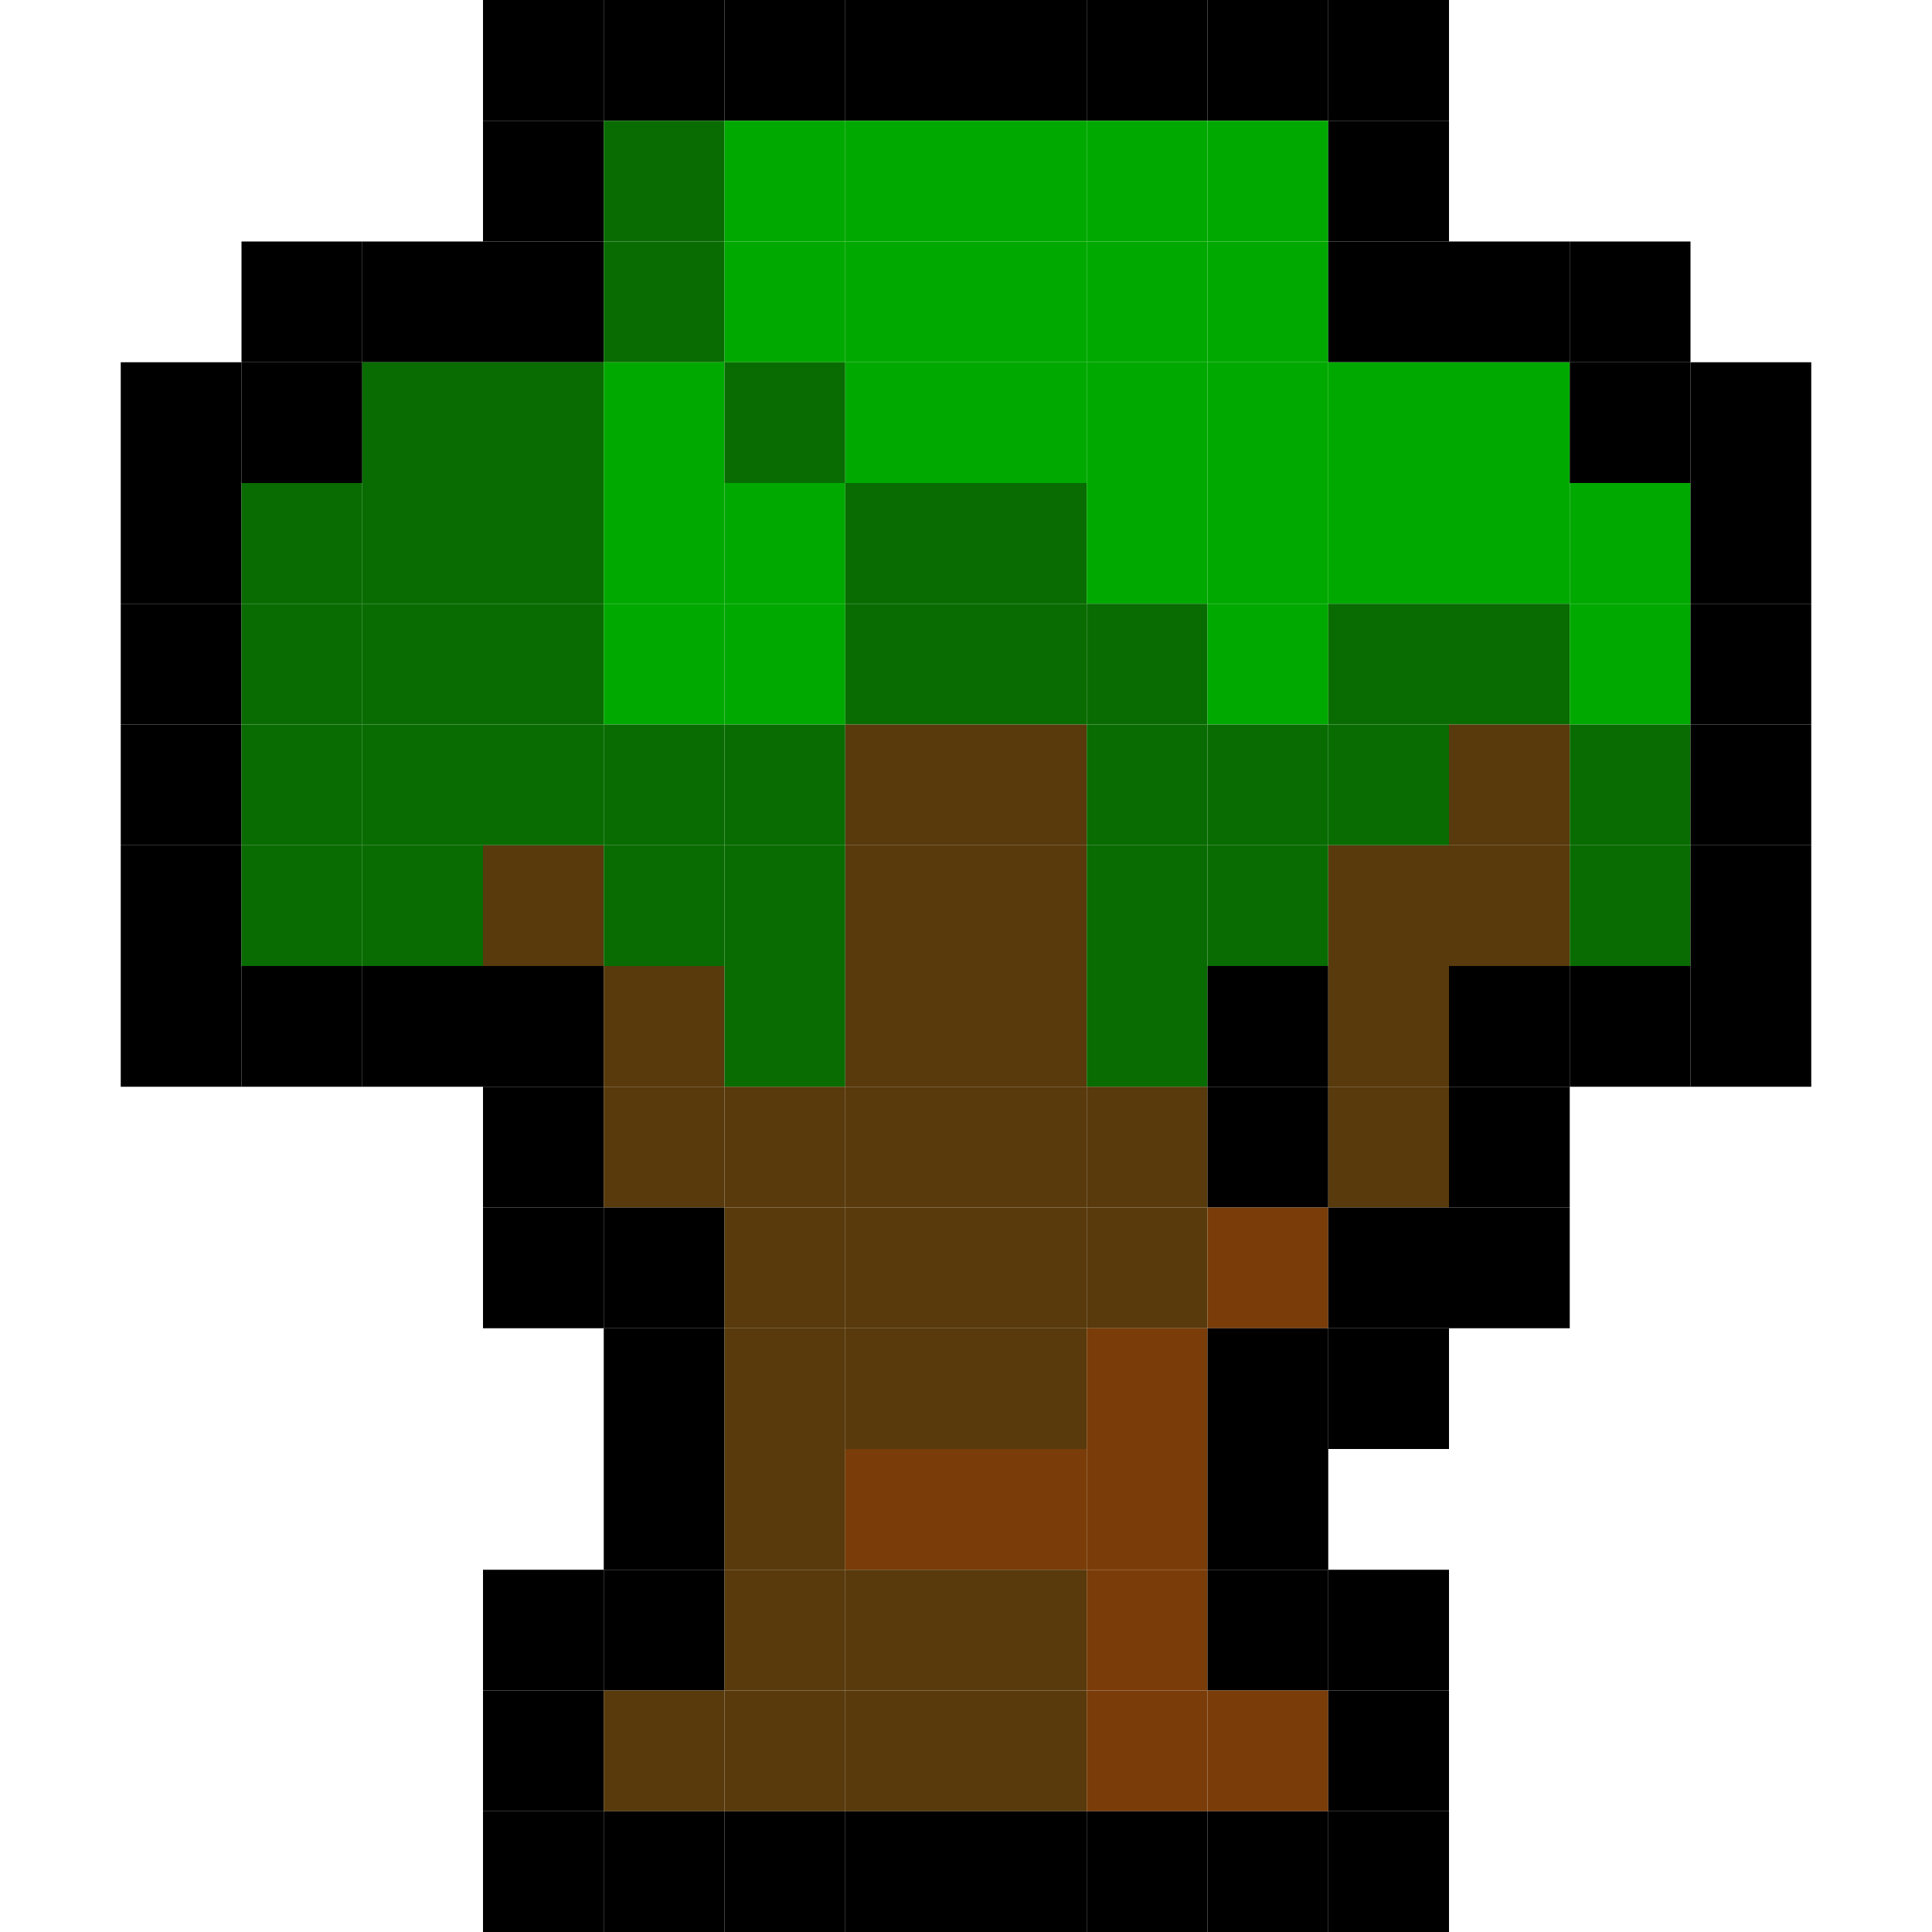
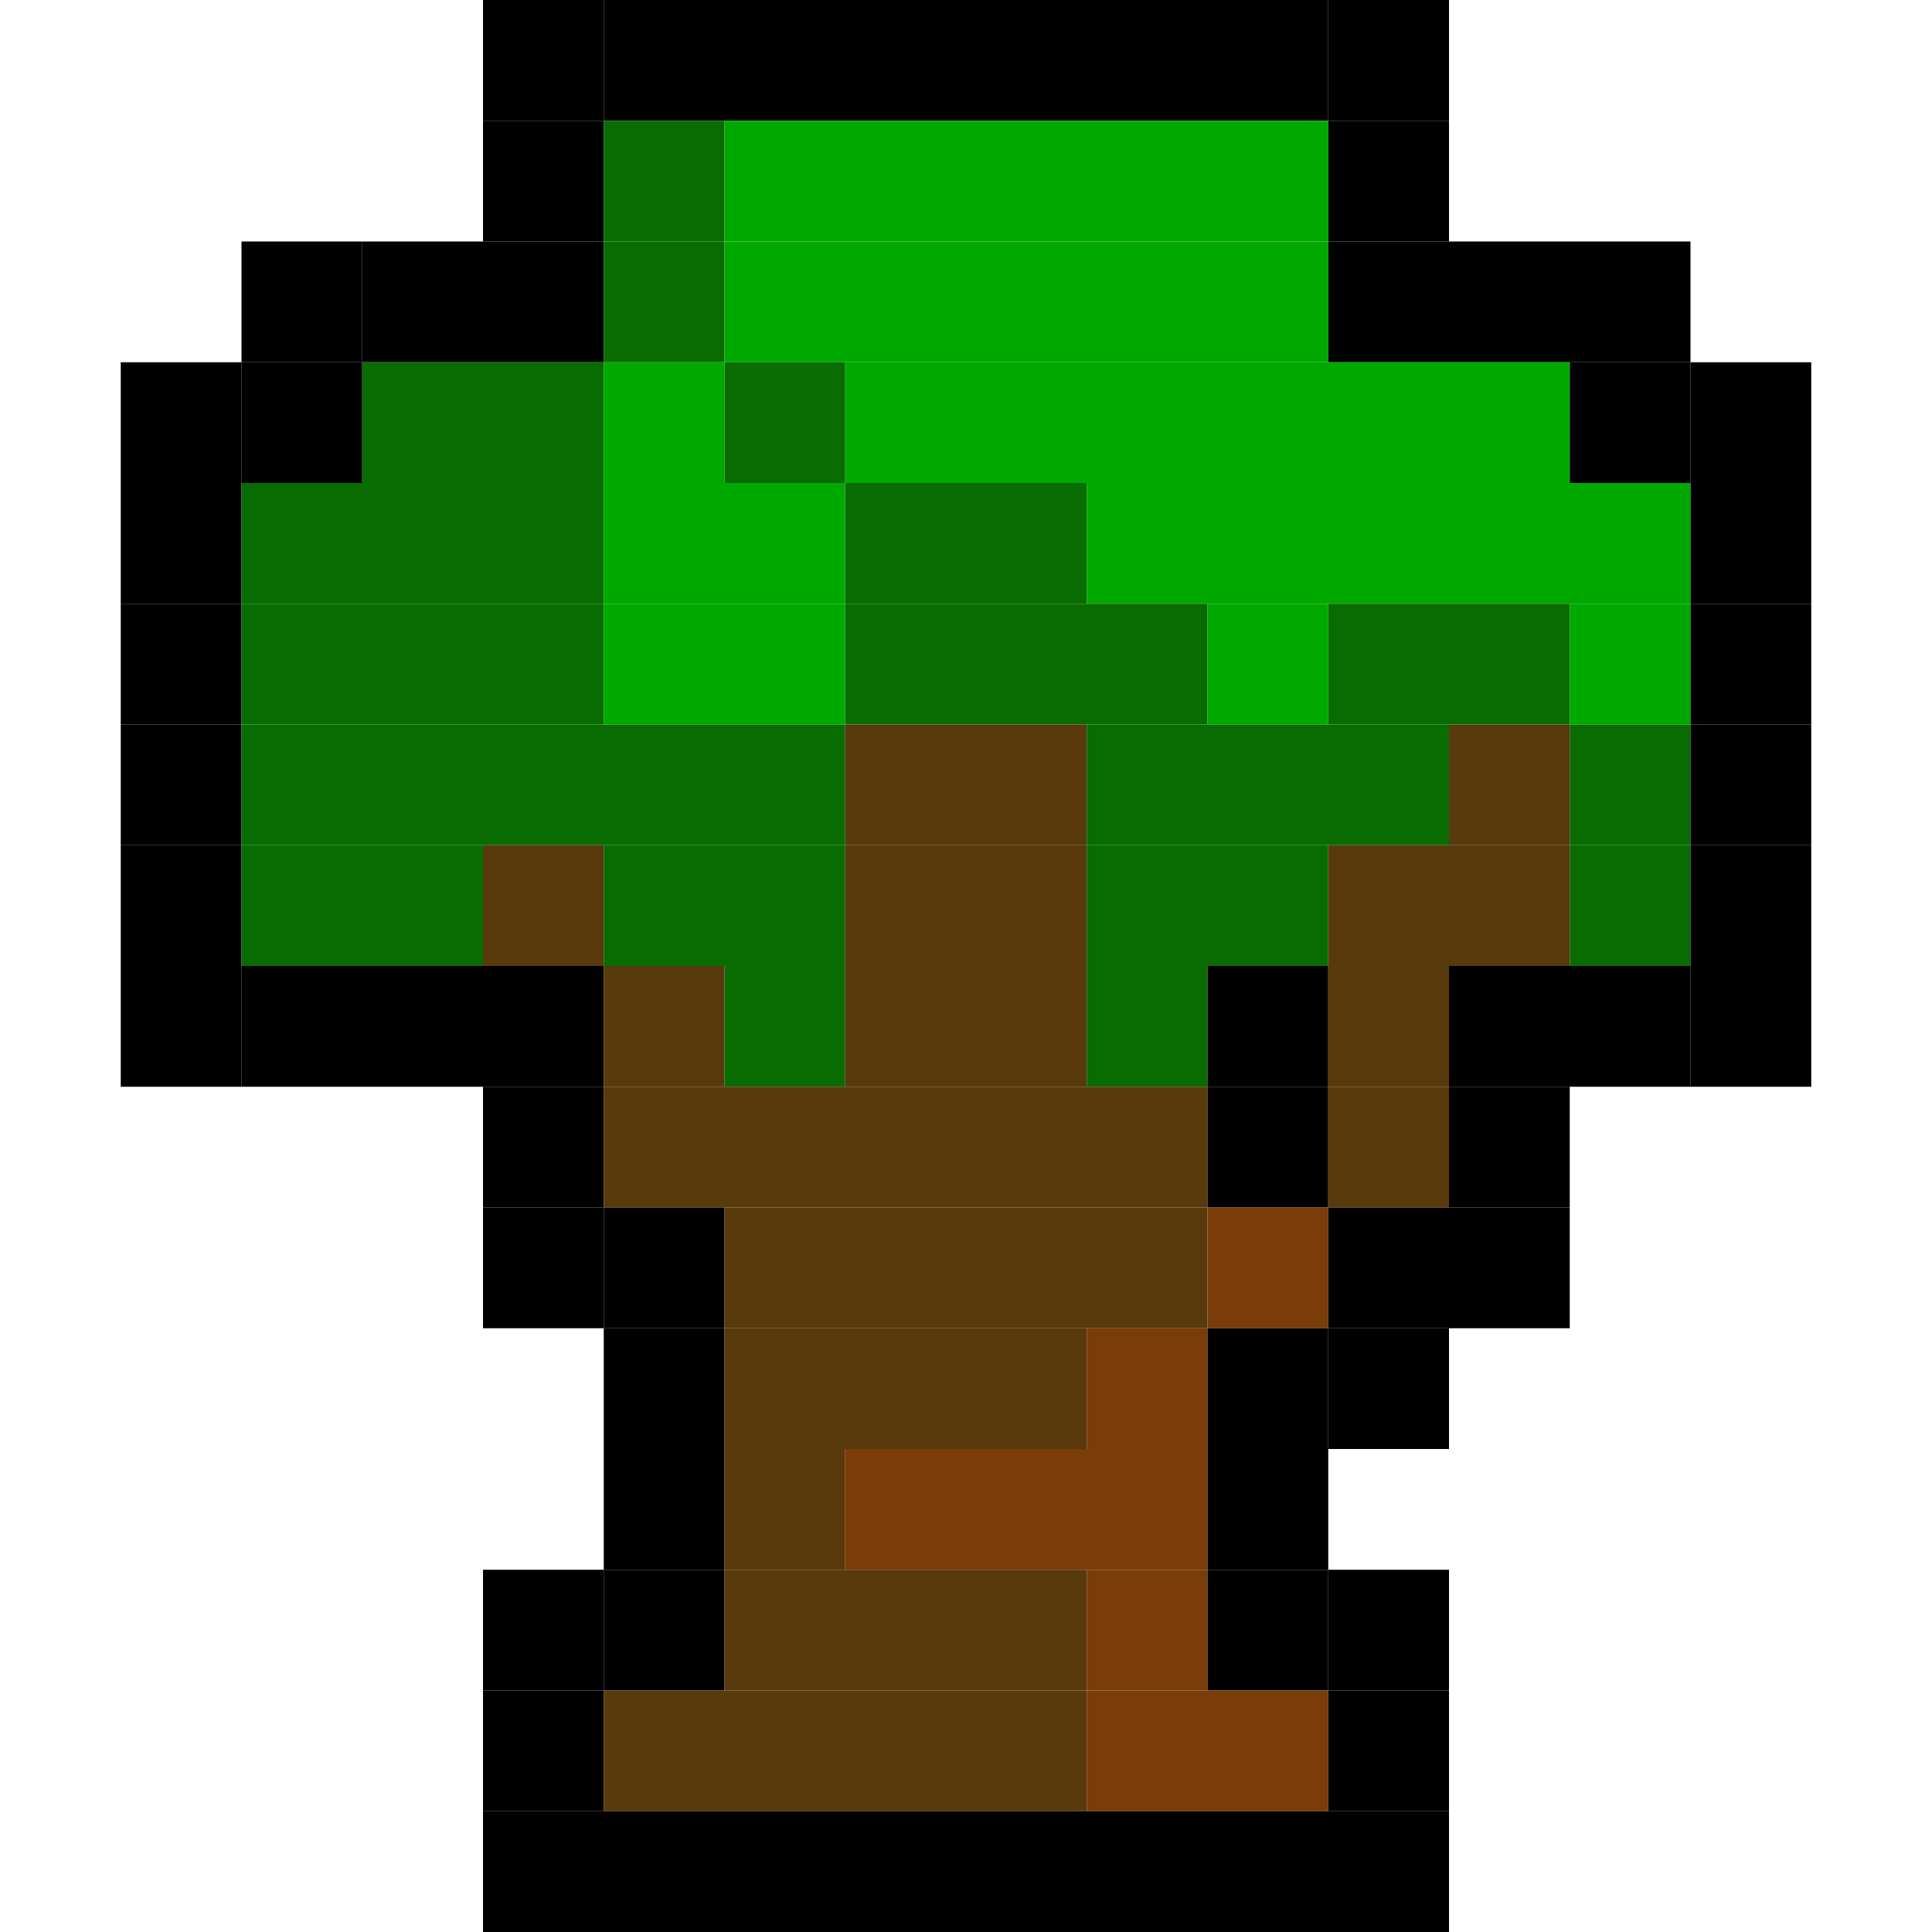
- <svg xmlns="http://www.w3.org/2000/svg" baseProfile="full" height="640px" version="1.1" width="640px">
-   <defs />
-   <rect fill="rgb(0,0,0)" height="40px" width="40px" x="160px" y="0px" />
-   <rect fill="rgb(0,0,1)" height="40px" width="40px" x="200px" y="0px" />
-   <rect fill="rgb(0,0,1)" height="40px" width="40px" x="240px" y="0px" />
-   <rect fill="rgb(0,0,1)" height="40px" width="40px" x="280px" y="0px" />
-   <rect fill="rgb(0,0,1)" height="40px" width="40px" x="320px" y="0px" />
-   <rect fill="rgb(0,0,1)" height="40px" width="40px" x="360px" y="0px" />
-   <rect fill="rgb(0,0,1)" height="40px" width="40px" x="400px" y="0px" />
-   <rect fill="rgb(0,0,0)" height="40px" width="40px" x="440px" y="0px" />
-   <rect fill="rgb(0,0,1)" height="40px" width="40px" x="160px" y="40px" />
-   <rect fill="rgb(9,108,2)" height="40px" width="40px" x="200px" y="40px" />
-   <rect fill="rgb(0,169,0)" height="40px" width="40px" x="240px" y="40px" />
-   <rect fill="rgb(0,169,0)" height="40px" width="40px" x="280px" y="40px" />
-   <rect fill="rgb(0,169,0)" height="40px" width="40px" x="320px" y="40px" />
-   <rect fill="rgb(0,169,0)" height="40px" width="40px" x="360px" y="40px" />
-   <rect fill="rgb(0,169,0)" height="40px" width="40px" x="400px" y="40px" />
-   <rect fill="rgb(0,0,1)" height="40px" width="40px" x="440px" y="40px" />
-   <rect fill="rgb(0,0,0)" height="40px" width="40px" x="80px" y="80px" />
-   <rect fill="rgb(0,0,1)" height="40px" width="40px" x="120px" y="80px" />
-   <rect fill="rgb(0,0,1)" height="40px" width="40px" x="160px" y="80px" />
-   <rect fill="rgb(9,108,2)" height="40px" width="40px" x="200px" y="80px" />
-   <rect fill="rgb(0,169,0)" height="40px" width="40px" x="240px" y="80px" />
-   <rect fill="rgb(0,169,0)" height="40px" width="40px" x="280px" y="80px" />
-   <rect fill="rgb(0,169,0)" height="40px" width="40px" x="320px" y="80px" />
-   <rect fill="rgb(0,169,0)" height="40px" width="40px" x="360px" y="80px" />
-   <rect fill="rgb(0,169,0)" height="40px" width="40px" x="400px" y="80px" />
-   <rect fill="rgb(0,0,1)" height="40px" width="40px" x="440px" y="80px" />
-   <rect fill="rgb(0,0,0)" height="40px" width="40px" x="480px" y="80px" />
-   <rect fill="rgb(0,0,0)" height="40px" width="40px" x="520px" y="80px" />
-   <rect fill="rgb(0,0,0)" height="40px" width="40px" x="40px" y="120px" />
-   <rect fill="rgb(0,0,1)" height="40px" width="40px" x="80px" y="120px" />
-   <rect fill="rgb(9,108,2)" height="40px" width="40px" x="120px" y="120px" />
-   <rect fill="rgb(9,108,2)" height="40px" width="40px" x="160px" y="120px" />
-   <rect fill="rgb(0,169,0)" height="40px" width="40px" x="200px" y="120px" />
-   <rect fill="rgb(9,108,2)" height="40px" width="40px" x="240px" y="120px" />
-   <rect fill="rgb(0,169,0)" height="40px" width="40px" x="280px" y="120px" />
-   <rect fill="rgb(0,169,0)" height="40px" width="40px" x="320px" y="120px" />
-   <rect fill="rgb(0,169,0)" height="40px" width="40px" x="360px" y="120px" />
-   <rect fill="rgb(0,169,0)" height="40px" width="40px" x="400px" y="120px" />
-   <rect fill="rgb(0,169,0)" height="40px" width="40px" x="440px" y="120px" />
-   <rect fill="rgb(0,169,0)" height="40px" width="40px" x="480px" y="120px" />
-   <rect fill="rgb(0,0,1)" height="40px" width="40px" x="520px" y="120px" />
-   <rect fill="rgb(0,0,0)" height="40px" width="40px" x="560px" y="120px" />
-   <rect fill="rgb(0,0,1)" height="40px" width="40px" x="40px" y="160px" />
-   <rect fill="rgb(9,108,2)" height="40px" width="40px" x="80px" y="160px" />
-   <rect fill="rgb(9,108,2)" height="40px" width="40px" x="120px" y="160px" />
-   <rect fill="rgb(9,108,2)" height="40px" width="40px" x="160px" y="160px" />
-   <rect fill="rgb(0,169,0)" height="40px" width="40px" x="200px" y="160px" />
-   <rect fill="rgb(0,169,0)" height="40px" width="40px" x="240px" y="160px" />
-   <rect fill="rgb(9,108,2)" height="40px" width="40px" x="280px" y="160px" />
-   <rect fill="rgb(9,108,2)" height="40px" width="40px" x="320px" y="160px" />
-   <rect fill="rgb(0,169,0)" height="40px" width="40px" x="360px" y="160px" />
-   <rect fill="rgb(0,169,0)" height="40px" width="40px" x="400px" y="160px" />
-   <rect fill="rgb(0,169,0)" height="40px" width="40px" x="440px" y="160px" />
-   <rect fill="rgb(0,169,0)" height="40px" width="40px" x="480px" y="160px" />
-   <rect fill="rgb(0,169,0)" height="40px" width="40px" x="520px" y="160px" />
-   <rect fill="rgb(0,0,0)" height="40px" width="40px" x="560px" y="160px" />
-   <rect fill="rgb(0,0,1)" height="40px" width="40px" x="40px" y="200px" />
-   <rect fill="rgb(9,108,2)" height="40px" width="40px" x="80px" y="200px" />
-   <rect fill="rgb(9,108,2)" height="40px" width="40px" x="120px" y="200px" />
-   <rect fill="rgb(9,108,2)" height="40px" width="40px" x="160px" y="200px" />
-   <rect fill="rgb(0,169,0)" height="40px" width="40px" x="200px" y="200px" />
-   <rect fill="rgb(0,169,0)" height="40px" width="40px" x="240px" y="200px" />
-   <rect fill="rgb(9,108,2)" height="40px" width="40px" x="280px" y="200px" />
-   <rect fill="rgb(9,108,2)" height="40px" width="40px" x="320px" y="200px" />
-   <rect fill="rgb(9,108,2)" height="40px" width="40px" x="360px" y="200px" />
-   <rect fill="rgb(0,169,0)" height="40px" width="40px" x="400px" y="200px" />
-   <rect fill="rgb(9,108,2)" height="40px" width="40px" x="440px" y="200px" />
-   <rect fill="rgb(9,108,2)" height="40px" width="40px" x="480px" y="200px" />
-   <rect fill="rgb(0,169,0)" height="40px" width="40px" x="520px" y="200px" />
-   <rect fill="rgb(0,0,1)" height="40px" width="40px" x="560px" y="200px" />
-   <rect fill="rgb(0,0,1)" height="40px" width="40px" x="40px" y="240px" />
-   <rect fill="rgb(9,108,2)" height="40px" width="40px" x="80px" y="240px" />
-   <rect fill="rgb(9,108,2)" height="40px" width="40px" x="120px" y="240px" />
-   <rect fill="rgb(9,108,2)" height="40px" width="40px" x="160px" y="240px" />
-   <rect fill="rgb(9,108,2)" height="40px" width="40px" x="200px" y="240px" />
-   <rect fill="rgb(9,108,2)" height="40px" width="40px" x="240px" y="240px" />
-   <rect fill="rgb(88,58,12)" height="40px" width="40px" x="280px" y="240px" />
-   <rect fill="rgb(88,58,12)" height="40px" width="40px" x="320px" y="240px" />
-   <rect fill="rgb(9,108,2)" height="40px" width="40px" x="360px" y="240px" />
-   <rect fill="rgb(9,108,2)" height="40px" width="40px" x="400px" y="240px" />
-   <rect fill="rgb(9,108,2)" height="40px" width="40px" x="440px" y="240px" />
-   <rect fill="rgb(88,58,12)" height="40px" width="40px" x="480px" y="240px" />
-   <rect fill="rgb(9,108,2)" height="40px" width="40px" x="520px" y="240px" />
-   <rect fill="rgb(0,0,1)" height="40px" width="40px" x="560px" y="240px" />
-   <rect fill="rgb(0,0,1)" height="40px" width="40px" x="40px" y="280px" />
-   <rect fill="rgb(9,108,2)" height="40px" width="40px" x="80px" y="280px" />
-   <rect fill="rgb(9,108,2)" height="40px" width="40px" x="120px" y="280px" />
-   <rect fill="rgb(88,58,12)" height="40px" width="40px" x="160px" y="280px" />
-   <rect fill="rgb(9,108,2)" height="40px" width="40px" x="200px" y="280px" />
-   <rect fill="rgb(9,108,2)" height="40px" width="40px" x="240px" y="280px" />
-   <rect fill="rgb(88,58,12)" height="40px" width="40px" x="280px" y="280px" />
-   <rect fill="rgb(88,58,12)" height="40px" width="40px" x="320px" y="280px" />
-   <rect fill="rgb(9,108,2)" height="40px" width="40px" x="360px" y="280px" />
-   <rect fill="rgb(9,108,2)" height="40px" width="40px" x="400px" y="280px" />
-   <rect fill="rgb(88,58,12)" height="40px" width="40px" x="440px" y="280px" />
-   <rect fill="rgb(88,58,12)" height="40px" width="40px" x="480px" y="280px" />
-   <rect fill="rgb(9,108,2)" height="40px" width="40px" x="520px" y="280px" />
-   <rect fill="rgb(0,0,1)" height="40px" width="40px" x="560px" y="280px" />
-   <rect fill="rgb(0,0,0)" height="40px" width="40px" x="40px" y="320px" />
-   <rect fill="rgb(0,0,1)" height="40px" width="40px" x="80px" y="320px" />
-   <rect fill="rgb(0,0,1)" height="40px" width="40px" x="120px" y="320px" />
-   <rect fill="rgb(0,0,1)" height="40px" width="40px" x="160px" y="320px" />
-   <rect fill="rgb(88,58,12)" height="40px" width="40px" x="200px" y="320px" />
-   <rect fill="rgb(9,108,2)" height="40px" width="40px" x="240px" y="320px" />
-   <rect fill="rgb(88,58,12)" height="40px" width="40px" x="280px" y="320px" />
-   <rect fill="rgb(88,58,12)" height="40px" width="40px" x="320px" y="320px" />
-   <rect fill="rgb(9,108,2)" height="40px" width="40px" x="360px" y="320px" />
-   <rect fill="rgb(0,0,1)" height="40px" width="40px" x="400px" y="320px" />
-   <rect fill="rgb(88,58,12)" height="40px" width="40px" x="440px" y="320px" />
-   <rect fill="rgb(0,0,1)" height="40px" width="40px" x="480px" y="320px" />
-   <rect fill="rgb(0,0,1)" height="40px" width="40px" x="520px" y="320px" />
-   <rect fill="rgb(0,0,0)" height="40px" width="40px" x="560px" y="320px" />
-   <rect fill="rgb(0,0,1)" height="40px" width="40px" x="160px" y="360px" />
-   <rect fill="rgb(88,58,12)" height="40px" width="40px" x="200px" y="360px" />
-   <rect fill="rgb(88,58,12)" height="40px" width="40px" x="240px" y="360px" />
-   <rect fill="rgb(88,58,12)" height="40px" width="40px" x="280px" y="360px" />
-   <rect fill="rgb(88,58,12)" height="40px" width="40px" x="320px" y="360px" />
-   <rect fill="rgb(88,58,12)" height="40px" width="40px" x="360px" y="360px" />
-   <rect fill="rgb(0,0,1)" height="40px" width="40px" x="400px" y="360px" />
-   <rect fill="rgb(88,58,12)" height="40px" width="40px" x="440px" y="360px" />
-   <rect fill="rgb(0,0,1)" height="40px" width="40px" x="480px" y="360px" />
-   <rect fill="rgb(0,0,0)" height="40px" width="40px" x="160px" y="400px" />
-   <rect fill="rgb(0,0,1)" height="40px" width="40px" x="200px" y="400px" />
-   <rect fill="rgb(88,58,12)" height="40px" width="40px" x="240px" y="400px" />
-   <rect fill="rgb(88,58,12)" height="40px" width="40px" x="280px" y="400px" />
-   <rect fill="rgb(88,58,12)" height="40px" width="40px" x="320px" y="400px" />
-   <rect fill="rgb(88,58,12)" height="40px" width="40px" x="360px" y="400px" />
-   <rect fill="rgb(122,61,9)" height="40px" width="40px" x="400px" y="400px" />
-   <rect fill="rgb(0,0,1)" height="40px" width="40px" x="440px" y="400px" />
-   <rect fill="rgb(0,0,0)" height="40px" width="40px" x="480px" y="400px" />
-   <rect fill="rgb(0,0,1)" height="40px" width="40px" x="200px" y="440px" />
-   <rect fill="rgb(88,58,12)" height="40px" width="40px" x="240px" y="440px" />
-   <rect fill="rgb(88,58,12)" height="40px" width="40px" x="280px" y="440px" />
-   <rect fill="rgb(88,58,12)" height="40px" width="40px" x="320px" y="440px" />
-   <rect fill="rgb(122,61,9)" height="40px" width="40px" x="360px" y="440px" />
-   <rect fill="rgb(0,0,1)" height="40px" width="40px" x="400px" y="440px" />
-   <rect fill="rgb(0,0,0)" height="40px" width="40px" x="440px" y="440px" />
-   <rect fill="rgb(0,0,1)" height="40px" width="40px" x="200px" y="480px" />
-   <rect fill="rgb(88,58,12)" height="40px" width="40px" x="240px" y="480px" />
-   <rect fill="rgb(122,61,9)" height="40px" width="40px" x="280px" y="480px" />
-   <rect fill="rgb(122,61,9)" height="40px" width="40px" x="320px" y="480px" />
-   <rect fill="rgb(122,61,9)" height="40px" width="40px" x="360px" y="480px" />
-   <rect fill="rgb(0,0,1)" height="40px" width="40px" x="400px" y="480px" />
-   <rect fill="rgb(0,0,0)" height="40px" width="40px" x="160px" y="520px" />
-   <rect fill="rgb(0,0,1)" height="40px" width="40px" x="200px" y="520px" />
-   <rect fill="rgb(88,58,12)" height="40px" width="40px" x="240px" y="520px" />
-   <rect fill="rgb(88,58,12)" height="40px" width="40px" x="280px" y="520px" />
-   <rect fill="rgb(88,58,12)" height="40px" width="40px" x="320px" y="520px" />
-   <rect fill="rgb(122,61,9)" height="40px" width="40px" x="360px" y="520px" />
-   <rect fill="rgb(0,0,1)" height="40px" width="40px" x="400px" y="520px" />
-   <rect fill="rgb(0,0,0)" height="40px" width="40px" x="440px" y="520px" />
-   <rect fill="rgb(0,0,1)" height="40px" width="40px" x="160px" y="560px" />
-   <rect fill="rgb(88,58,12)" height="40px" width="40px" x="200px" y="560px" />
-   <rect fill="rgb(88,58,12)" height="40px" width="40px" x="240px" y="560px" />
-   <rect fill="rgb(88,58,12)" height="40px" width="40px" x="280px" y="560px" />
-   <rect fill="rgb(88,58,12)" height="40px" width="40px" x="320px" y="560px" />
-   <rect fill="rgb(122,61,9)" height="40px" width="40px" x="360px" y="560px" />
-   <rect fill="rgb(122,61,9)" height="40px" width="40px" x="400px" y="560px" />
-   <rect fill="rgb(0,0,1)" height="40px" width="40px" x="440px" y="560px" />
-   <rect fill="rgb(0,0,0)" height="40px" width="40px" x="160px" y="600px" />
-   <rect fill="rgb(0,0,0)" height="40px" width="40px" x="200px" y="600px" />
-   <rect fill="rgb(0,0,0)" height="40px" width="40px" x="240px" y="600px" />
-   <rect fill="rgb(0,0,0)" height="40px" width="40px" x="280px" y="600px" />
-   <rect fill="rgb(0,0,0)" height="40px" width="40px" x="320px" y="600px" />
-   <rect fill="rgb(0,0,0)" height="40px" width="40px" x="360px" y="600px" />
-   <rect fill="rgb(0,0,0)" height="40px" width="40px" x="400px" y="600px" />
-   <rect fill="rgb(0,0,0)" height="40px" width="40px" x="440px" y="600px" />
+ <svg xmlns="http://www.w3.org/2000/svg" width="640" height="640" baseProfile="full">
+   <path d="M160 0h40v40h-40z" />
+   <path fill="#000001" d="M200 0h40v40h-40zM240 0h40v40h-40zM280 0h40v40h-40zM320 0h40v40h-40zM360 0h40v40h-40zM400 0h40v40h-40z" />
+   <path d="M440 0h40v40h-40z" />
+   <path fill="#000001" d="M160 40h40v40h-40z" />
+   <path fill="#096C02" d="M200 40h40v40h-40z" />
+   <path fill="#00A900" d="M240 40h40v40h-40zM280 40h40v40h-40zM320 40h40v40h-40zM360 40h40v40h-40zM400 40h40v40h-40z" />
+   <path fill="#000001" d="M440 40h40v40h-40z" />
+   <path d="M80 80h40v40H80z" />
+   <path fill="#000001" d="M120 80h40v40h-40zM160 80h40v40h-40z" />
+   <path fill="#096C02" d="M200 80h40v40h-40z" />
+   <path fill="#00A900" d="M240 80h40v40h-40zM280 80h40v40h-40zM320 80h40v40h-40zM360 80h40v40h-40zM400 80h40v40h-40z" />
+   <path fill="#000001" d="M440 80h40v40h-40z" />
+   <path d="M480 80h40v40h-40zM520 80h40v40h-40zM40 120h40v40H40z" />
+   <path fill="#000001" d="M80 120h40v40H80z" />
+   <path fill="#096C02" d="M120 120h40v40h-40zM160 120h40v40h-40z" />
+   <path fill="#00A900" d="M200 120h40v40h-40z" />
+   <path fill="#096C02" d="M240 120h40v40h-40z" />
+   <path fill="#00A900" d="M280 120h40v40h-40zM320 120h40v40h-40zM360 120h40v40h-40zM400 120h40v40h-40zM440 120h40v40h-40zM480 120h40v40h-40z" />
+   <path fill="#000001" d="M520 120h40v40h-40z" />
+   <path d="M560 120h40v40h-40z" />
+   <path fill="#000001" d="M40 160h40v40H40z" />
+   <path fill="#096C02" d="M80 160h40v40H80zM120 160h40v40h-40zM160 160h40v40h-40z" />
+   <path fill="#00A900" d="M200 160h40v40h-40zM240 160h40v40h-40z" />
+   <path fill="#096C02" d="M280 160h40v40h-40zM320 160h40v40h-40z" />
+   <path fill="#00A900" d="M360 160h40v40h-40zM400 160h40v40h-40zM440 160h40v40h-40zM480 160h40v40h-40zM520 160h40v40h-40z" />
+   <path d="M560 160h40v40h-40z" />
+   <path fill="#000001" d="M40 200h40v40H40z" />
+   <path fill="#096C02" d="M80 200h40v40H80zM120 200h40v40h-40zM160 200h40v40h-40z" />
+   <path fill="#00A900" d="M200 200h40v40h-40zM240 200h40v40h-40z" />
+   <path fill="#096C02" d="M280 200h40v40h-40zM320 200h40v40h-40zM360 200h40v40h-40z" />
+   <path fill="#00A900" d="M400 200h40v40h-40z" />
+   <path fill="#096C02" d="M440 200h40v40h-40zM480 200h40v40h-40z" />
+   <path fill="#00A900" d="M520 200h40v40h-40z" />
+   <path fill="#000001" d="M560 200h40v40h-40zM40 240h40v40H40z" />
+   <path fill="#096C02" d="M80 240h40v40H80zM120 240h40v40h-40zM160 240h40v40h-40zM200 240h40v40h-40zM240 240h40v40h-40z" />
+   <path fill="#583A0C" d="M280 240h40v40h-40zM320 240h40v40h-40z" />
+   <path fill="#096C02" d="M360 240h40v40h-40zM400 240h40v40h-40zM440 240h40v40h-40z" />
+   <path fill="#583A0C" d="M480 240h40v40h-40z" />
+   <path fill="#096C02" d="M520 240h40v40h-40z" />
+   <path fill="#000001" d="M560 240h40v40h-40zM40 280h40v40H40z" />
+   <path fill="#096C02" d="M80 280h40v40H80zM120 280h40v40h-40z" />
+   <path fill="#583A0C" d="M160 280h40v40h-40z" />
+   <path fill="#096C02" d="M200 280h40v40h-40zM240 280h40v40h-40z" />
+   <path fill="#583A0C" d="M280 280h40v40h-40zM320 280h40v40h-40z" />
+   <path fill="#096C02" d="M360 280h40v40h-40zM400 280h40v40h-40z" />
+   <path fill="#583A0C" d="M440 280h40v40h-40zM480 280h40v40h-40z" />
+   <path fill="#096C02" d="M520 280h40v40h-40z" />
+   <path fill="#000001" d="M560 280h40v40h-40z" />
+   <path d="M40 320h40v40H40z" />
+   <path fill="#000001" d="M80 320h40v40H80zM120 320h40v40h-40zM160 320h40v40h-40z" />
+   <path fill="#583A0C" d="M200 320h40v40h-40z" />
+   <path fill="#096C02" d="M240 320h40v40h-40z" />
+   <path fill="#583A0C" d="M280 320h40v40h-40zM320 320h40v40h-40z" />
+   <path fill="#096C02" d="M360 320h40v40h-40z" />
+   <path fill="#000001" d="M400 320h40v40h-40z" />
+   <path fill="#583A0C" d="M440 320h40v40h-40z" />
+   <path fill="#000001" d="M480 320h40v40h-40zM520 320h40v40h-40z" />
+   <path d="M560 320h40v40h-40z" />
+   <path fill="#000001" d="M160 360h40v40h-40z" />
+   <path fill="#583A0C" d="M200 360h40v40h-40zM240 360h40v40h-40zM280 360h40v40h-40zM320 360h40v40h-40zM360 360h40v40h-40z" />
+   <path fill="#000001" d="M400 360h40v40h-40z" />
+   <path fill="#583A0C" d="M440 360h40v40h-40z" />
+   <path fill="#000001" d="M480 360h40v40h-40z" />
+   <path d="M160 400h40v40h-40z" />
+   <path fill="#000001" d="M200 400h40v40h-40z" />
+   <path fill="#583A0C" d="M240 400h40v40h-40zM280 400h40v40h-40zM320 400h40v40h-40zM360 400h40v40h-40z" />
+   <path fill="#7A3D09" d="M400 400h40v40h-40z" />
+   <path fill="#000001" d="M440 400h40v40h-40z" />
+   <path d="M480 400h40v40h-40z" />
+   <path fill="#000001" d="M200 440h40v40h-40z" />
+   <path fill="#583A0C" d="M240 440h40v40h-40zM280 440h40v40h-40zM320 440h40v40h-40z" />
+   <path fill="#7A3D09" d="M360 440h40v40h-40z" />
+   <path fill="#000001" d="M400 440h40v40h-40z" />
+   <path d="M440 440h40v40h-40z" />
+   <path fill="#000001" d="M200 480h40v40h-40z" />
+   <path fill="#583A0C" d="M240 480h40v40h-40z" />
+   <path fill="#7A3D09" d="M280 480h40v40h-40zM320 480h40v40h-40zM360 480h40v40h-40z" />
+   <path fill="#000001" d="M400 480h40v40h-40z" />
+   <path d="M160 520h40v40h-40z" />
+   <path fill="#000001" d="M200 520h40v40h-40z" />
+   <path fill="#583A0C" d="M240 520h40v40h-40zM280 520h40v40h-40zM320 520h40v40h-40z" />
+   <path fill="#7A3D09" d="M360 520h40v40h-40z" />
+   <path fill="#000001" d="M400 520h40v40h-40z" />
+   <path d="M440 520h40v40h-40z" />
+   <path fill="#000001" d="M160 560h40v40h-40z" />
+   <path fill="#583A0C" d="M200 560h40v40h-40zM240 560h40v40h-40zM280 560h40v40h-40zM320 560h40v40h-40z" />
+   <path fill="#7A3D09" d="M360 560h40v40h-40zM400 560h40v40h-40z" />
+   <path fill="#000001" d="M440 560h40v40h-40z" />
+   <path d="M160 600h40v40h-40zM200 600h40v40h-40zM240 600h40v40h-40zM280 600h40v40h-40zM320 600h40v40h-40zM360 600h40v40h-40zM400 600h40v40h-40zM440 600h40v40h-40z" />
</svg>
